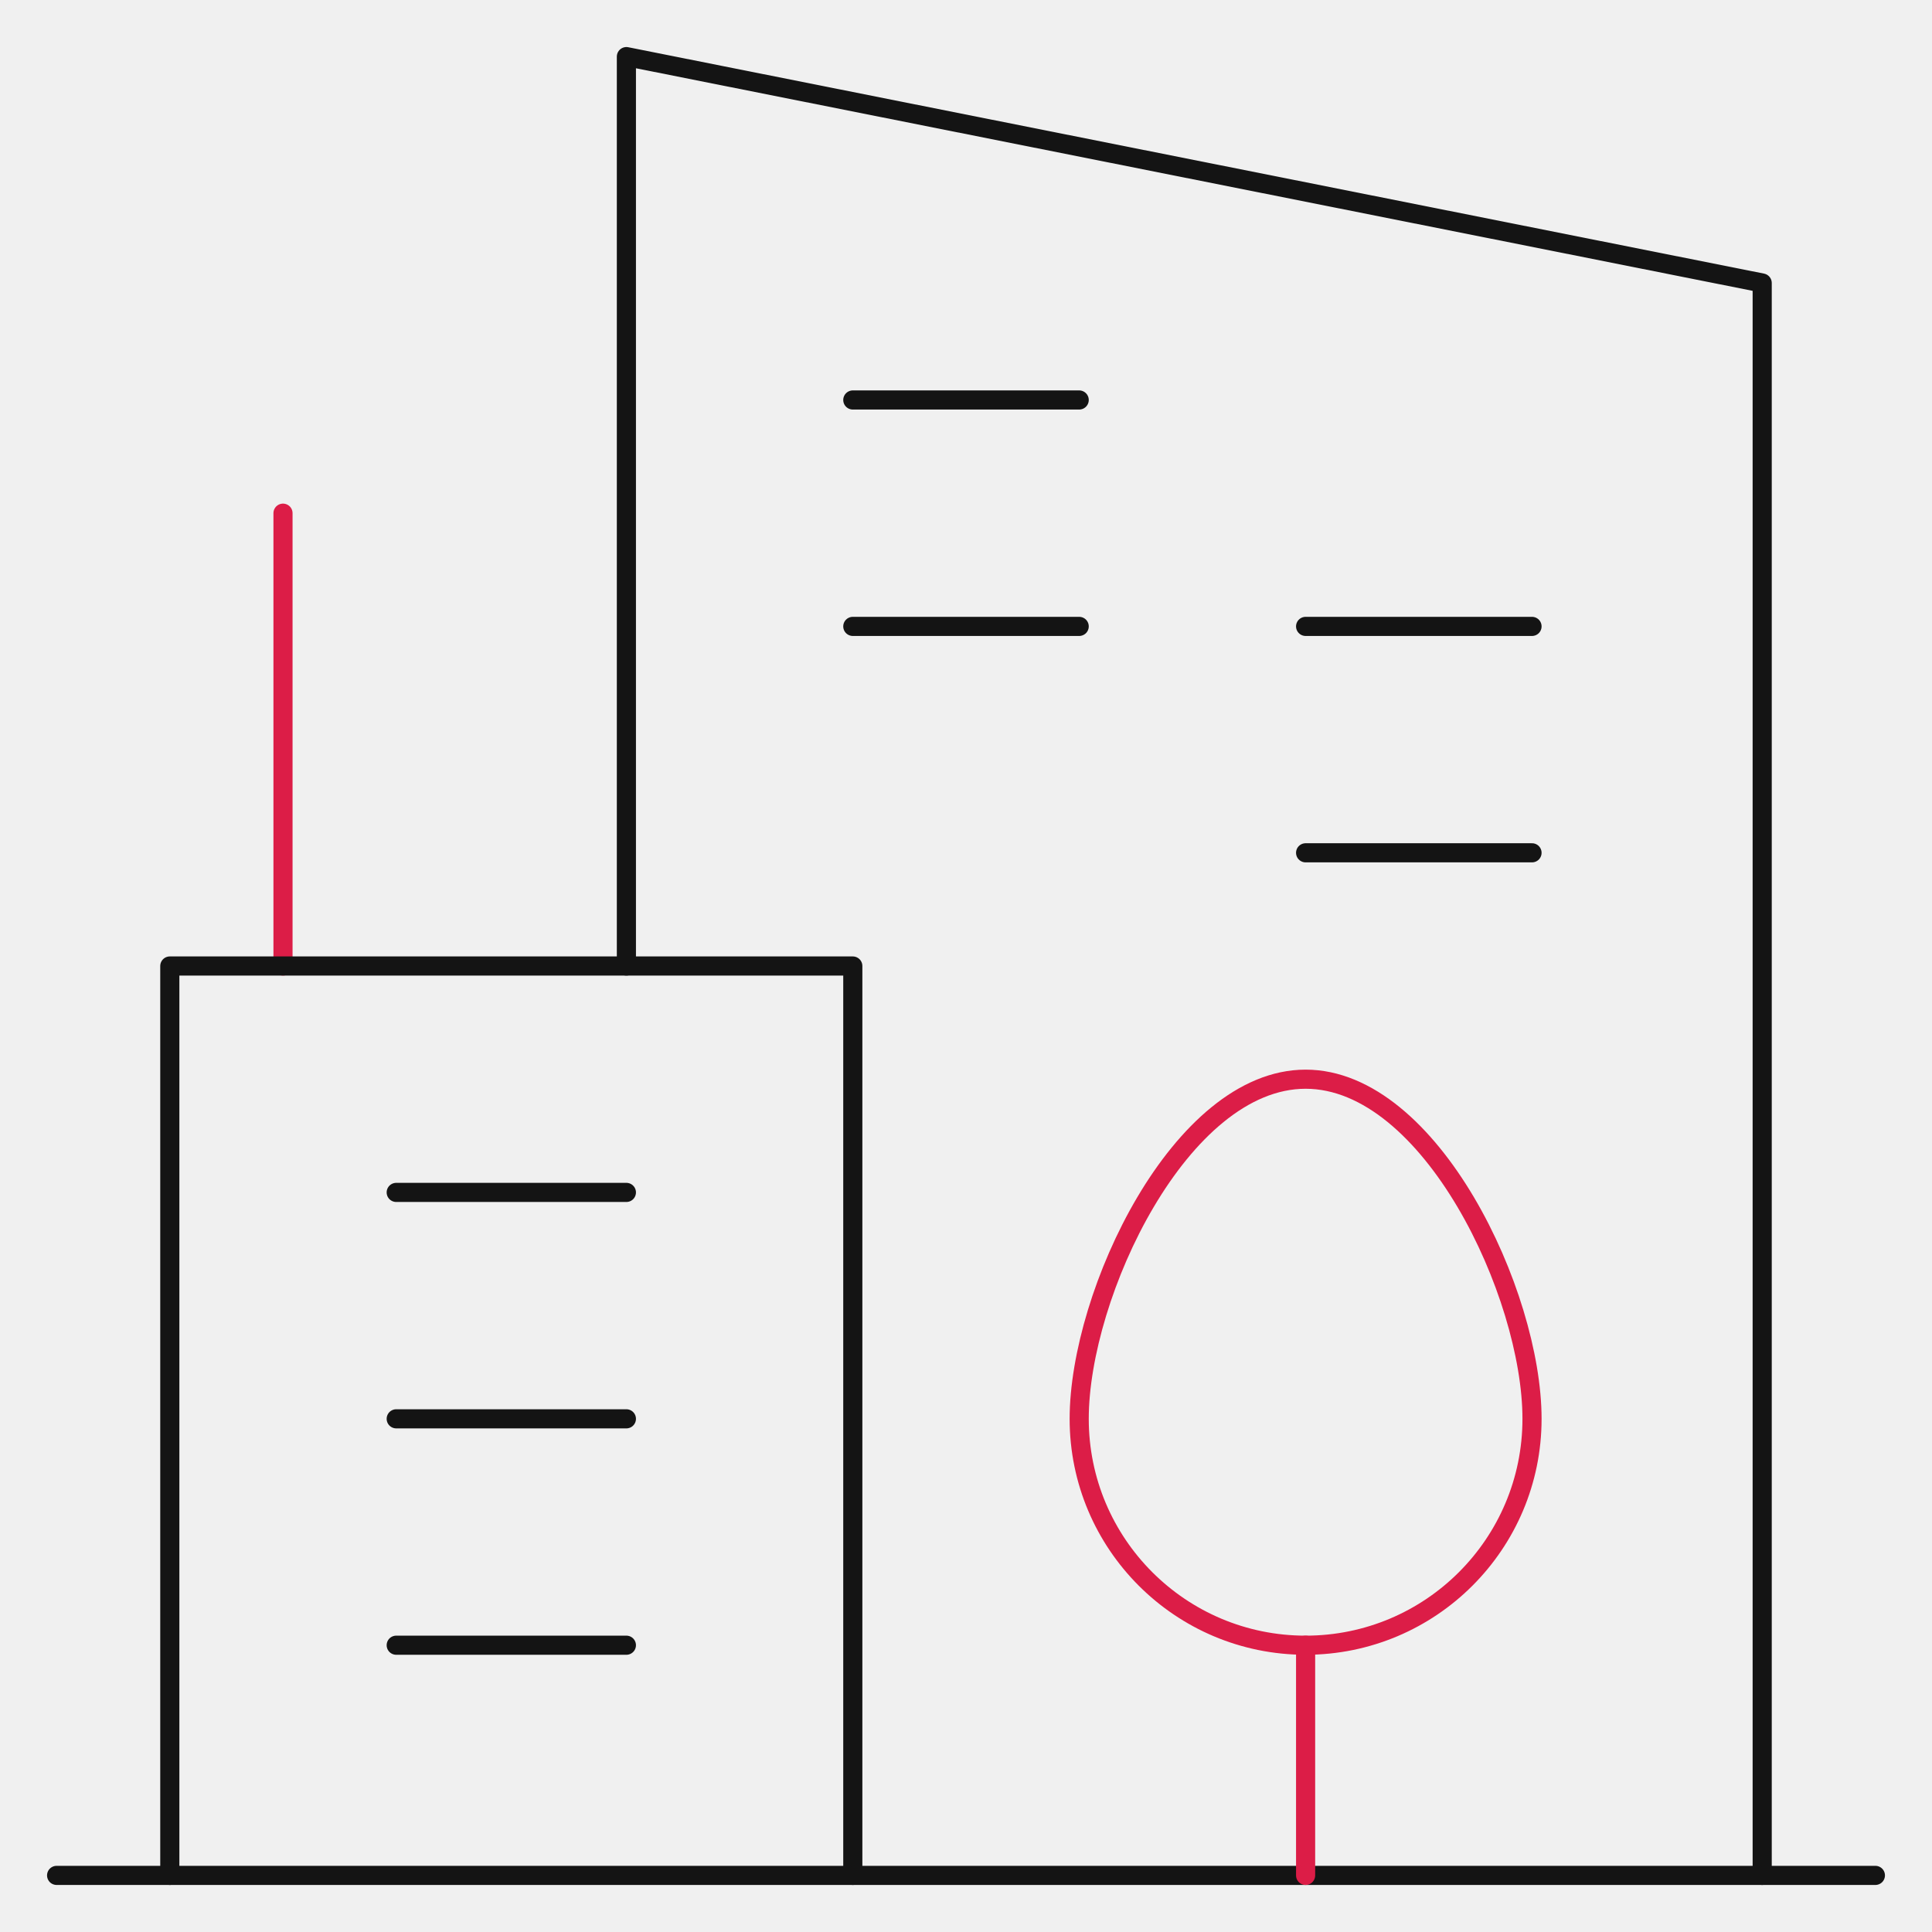
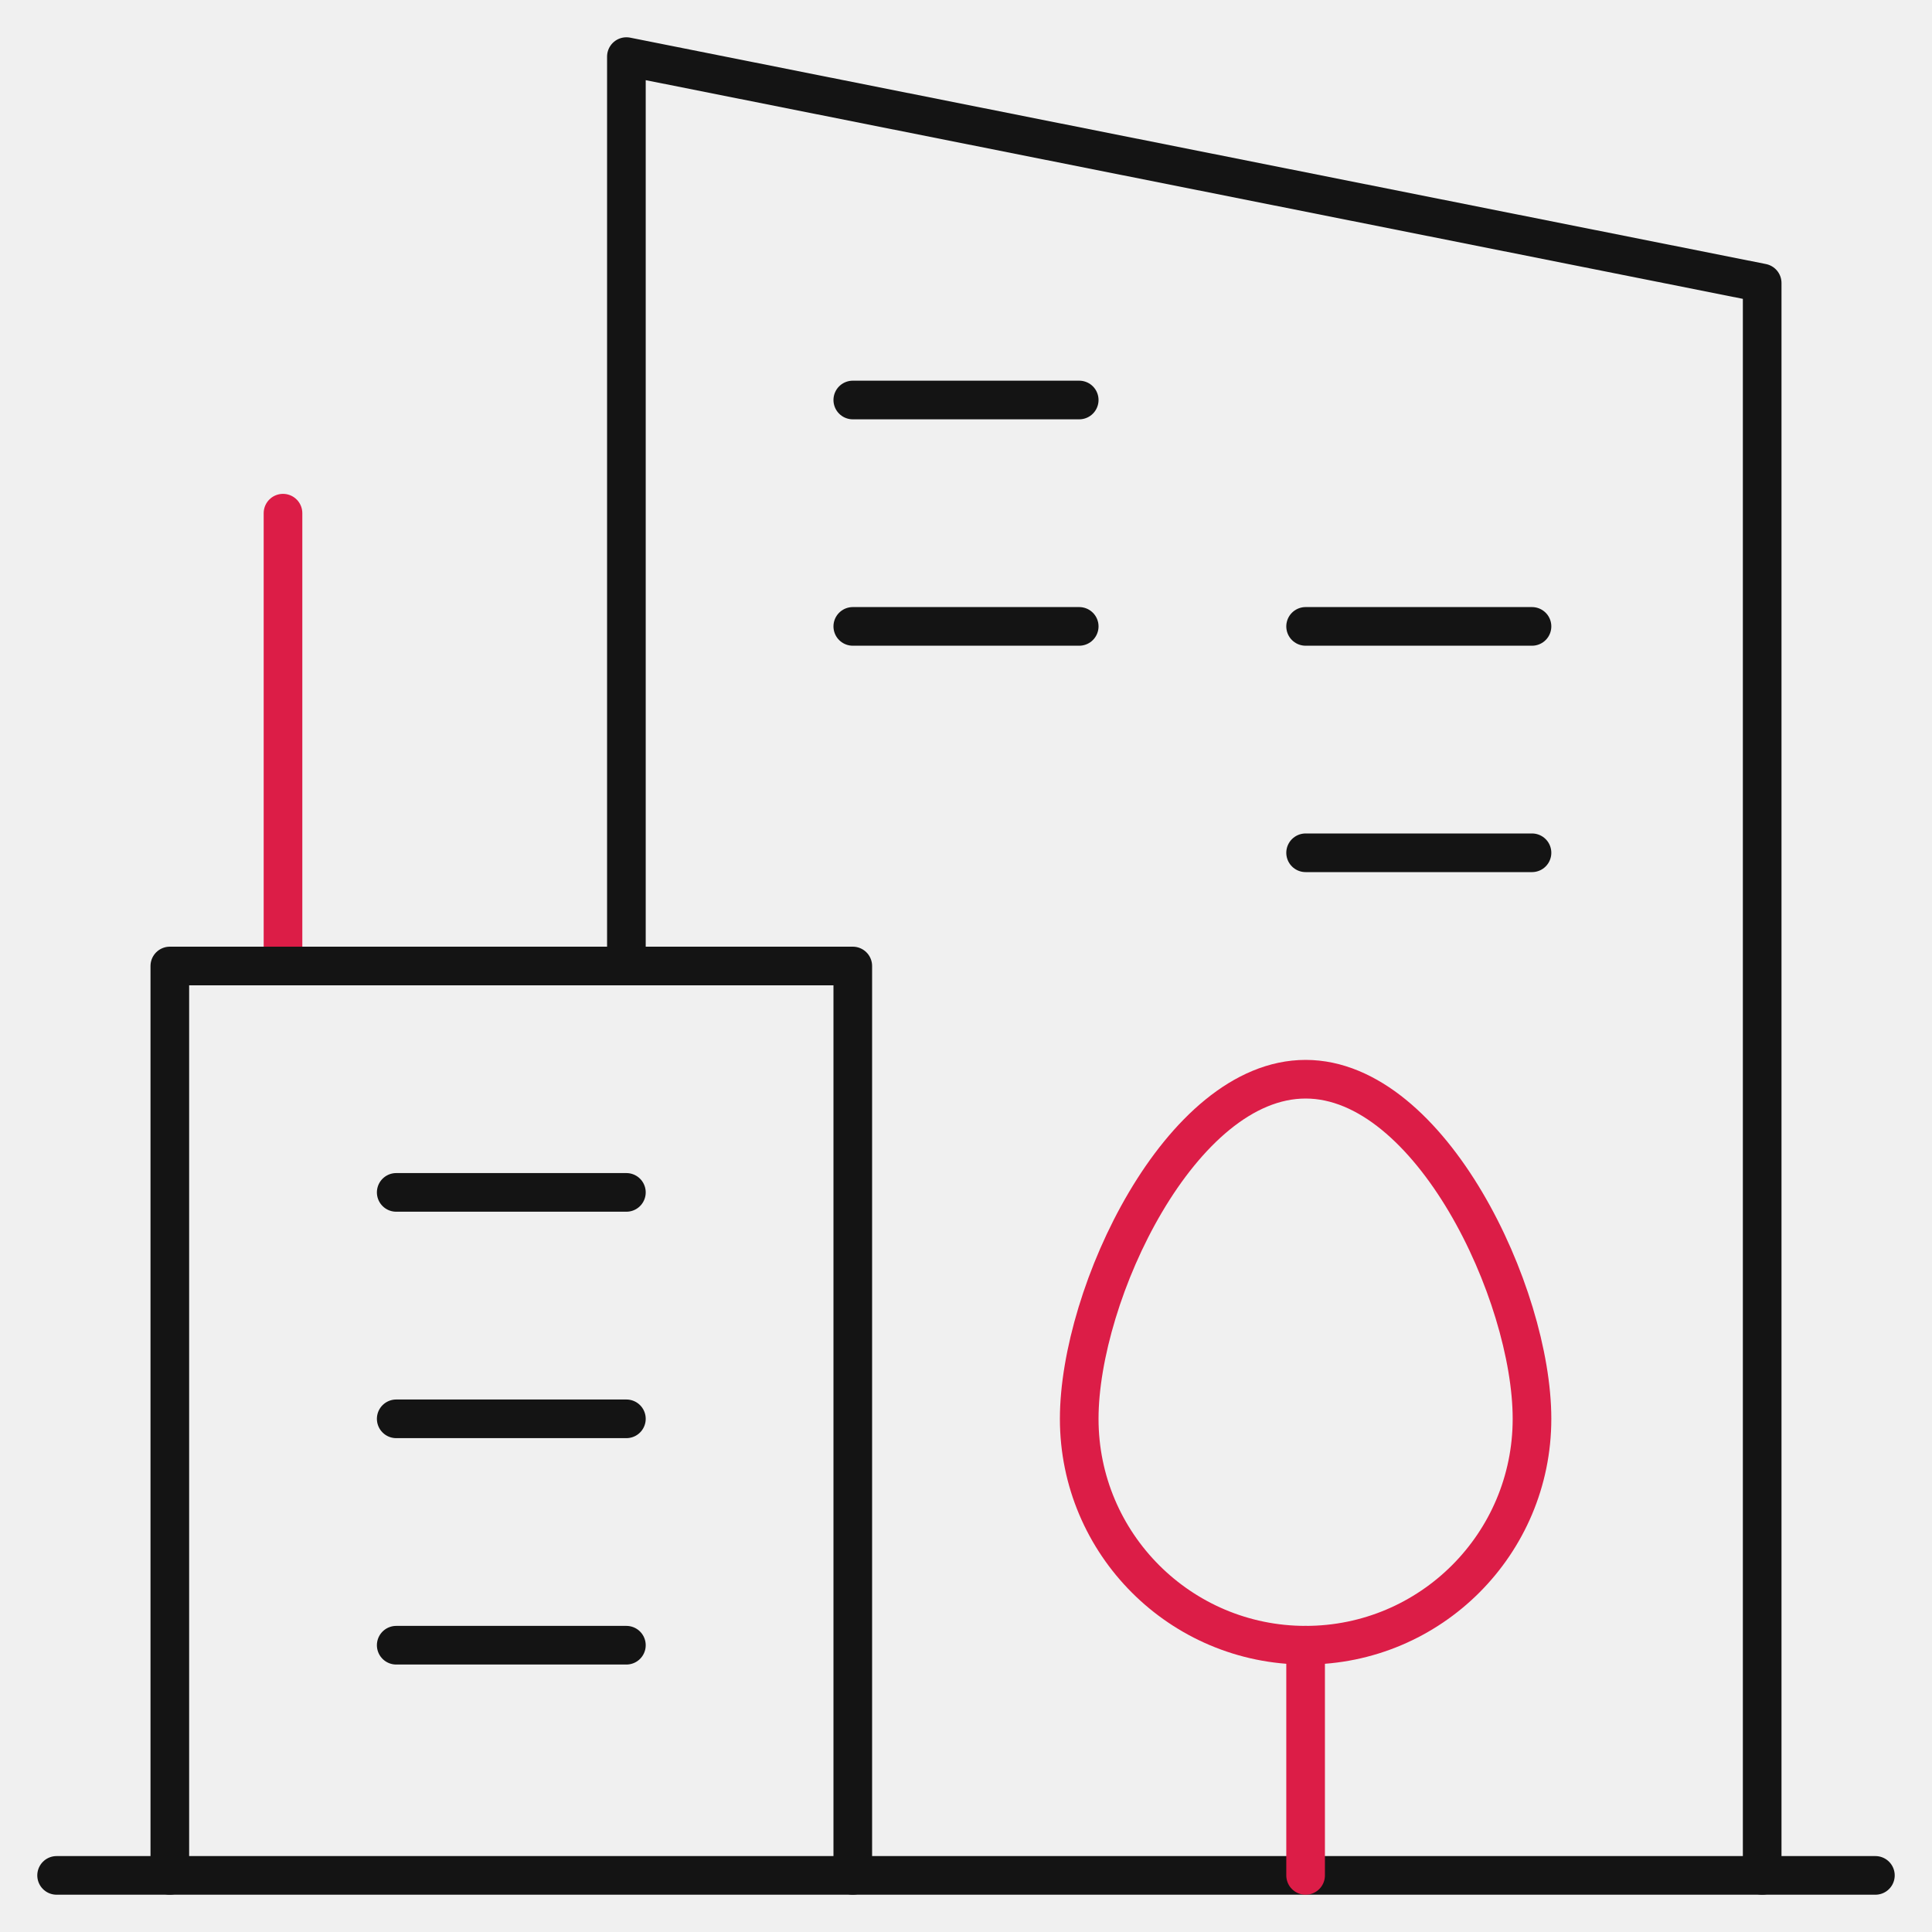
- <svg xmlns="http://www.w3.org/2000/svg" width="100" height="100" viewBox="0 0 100 100" fill="none">
-   <path d="M14.648 26.562V50" stroke="#DC1D47" stroke-width="0.99" stroke-linecap="round" stroke-linejoin="round" />
-   <path d="M2.93 97.07H97.07" stroke="#141414" stroke-width="0.99" stroke-linecap="round" stroke-linejoin="round" />
-   <path d="M8.789 97.07V50H44.141V97.07" stroke="#141414" stroke-width="0.99" stroke-linecap="round" stroke-linejoin="round" />
-   <path d="M20.508 61.719H32.422" stroke="#141414" stroke-width="0.99" stroke-linecap="round" stroke-linejoin="round" />
-   <path d="M20.508 73.438H32.422" stroke="#141414" stroke-width="0.99" stroke-linecap="round" stroke-linejoin="round" />
-   <path d="M20.508 85.156H32.422" stroke="#141414" stroke-width="0.99" stroke-linecap="round" stroke-linejoin="round" />
-   <path d="M79.297 73.438C79.297 79.91 74.051 85.156 67.578 85.156C61.105 85.156 55.859 79.91 55.859 73.438C55.859 66.965 61.105 55.859 67.578 55.859C74.051 55.859 79.297 66.965 79.297 73.438Z" stroke="#DC1D47" stroke-width="0.99" stroke-linecap="round" stroke-linejoin="round" />
-   <path d="M67.578 97.07V85.156" stroke="#DC1D47" stroke-width="0.99" stroke-linecap="round" stroke-linejoin="round" />
-   <path d="M91.211 97.07V14.648L32.422 2.93V50" stroke="#141414" stroke-width="0.99" stroke-linecap="round" stroke-linejoin="round" />
-   <path d="M44.141 20.703H55.859" stroke="#141414" stroke-width="0.99" stroke-linecap="round" stroke-linejoin="round" />
-   <path d="M44.141 32.422H55.859" stroke="#141414" stroke-width="0.99" stroke-linecap="round" stroke-linejoin="round" />
-   <path d="M67.578 32.422H79.297" stroke="#141414" stroke-width="0.99" stroke-linecap="round" stroke-linejoin="round" />
-   <path d="M67.578 44.141H79.297" stroke="#141414" stroke-width="0.99" stroke-linecap="round" stroke-linejoin="round" />
+ <svg xmlns="http://www.w3.org/2000/svg" width="50" height="50" viewBox="0 0 50 50" fill="none">
+   <g clip-path="url(#clip0_74_364)">
+     <path d="M7.324 13.281V25" stroke="#DC1D47" stroke-linecap="round" stroke-linejoin="round" />
+     <path d="M1.465 48.535H48.535" stroke="#141414" stroke-linecap="round" stroke-linejoin="round" />
+     <path d="M4.395 48.535V25H22.07V48.535" stroke="#141414" stroke-linecap="round" stroke-linejoin="round" />
+     <path d="M10.254 30.859H16.211" stroke="#141414" stroke-linecap="round" stroke-linejoin="round" />
+     <path d="M10.254 36.719H16.211" stroke="#141414" stroke-linecap="round" stroke-linejoin="round" />
+     <path d="M10.254 42.578H16.211" stroke="#141414" stroke-linecap="round" stroke-linejoin="round" />
+     <path d="M39.648 36.719C39.648 39.955 37.025 42.578 33.789 42.578C30.553 42.578 27.93 39.955 27.93 36.719C27.93 33.482 30.553 27.93 33.789 27.93C37.025 27.93 39.648 33.482 39.648 36.719Z" stroke="#DC1D47" stroke-linecap="round" stroke-linejoin="round" />
+     <path d="M33.789 48.535V42.578" stroke="#DC1D47" stroke-linecap="round" stroke-linejoin="round" />
+     <path d="M45.605 48.535V7.324L16.211 1.465V25" stroke="#141414" stroke-linecap="round" stroke-linejoin="round" />
+     <path d="M22.07 10.352H27.93" stroke="#141414" stroke-linecap="round" stroke-linejoin="round" />
+     <path d="M22.07 16.211H27.93" stroke="#141414" stroke-linecap="round" stroke-linejoin="round" />
+     <path d="M33.789 16.211H39.648" stroke="#141414" stroke-linecap="round" stroke-linejoin="round" />
+     <path d="M33.789 22.07H39.648" stroke="#141414" stroke-linecap="round" stroke-linejoin="round" />
+   </g>
+   <defs>
+     <clipPath id="clip0_74_364">
+       <rect width="50" height="50" fill="white" />
+     </clipPath>
+   </defs>
</svg>
